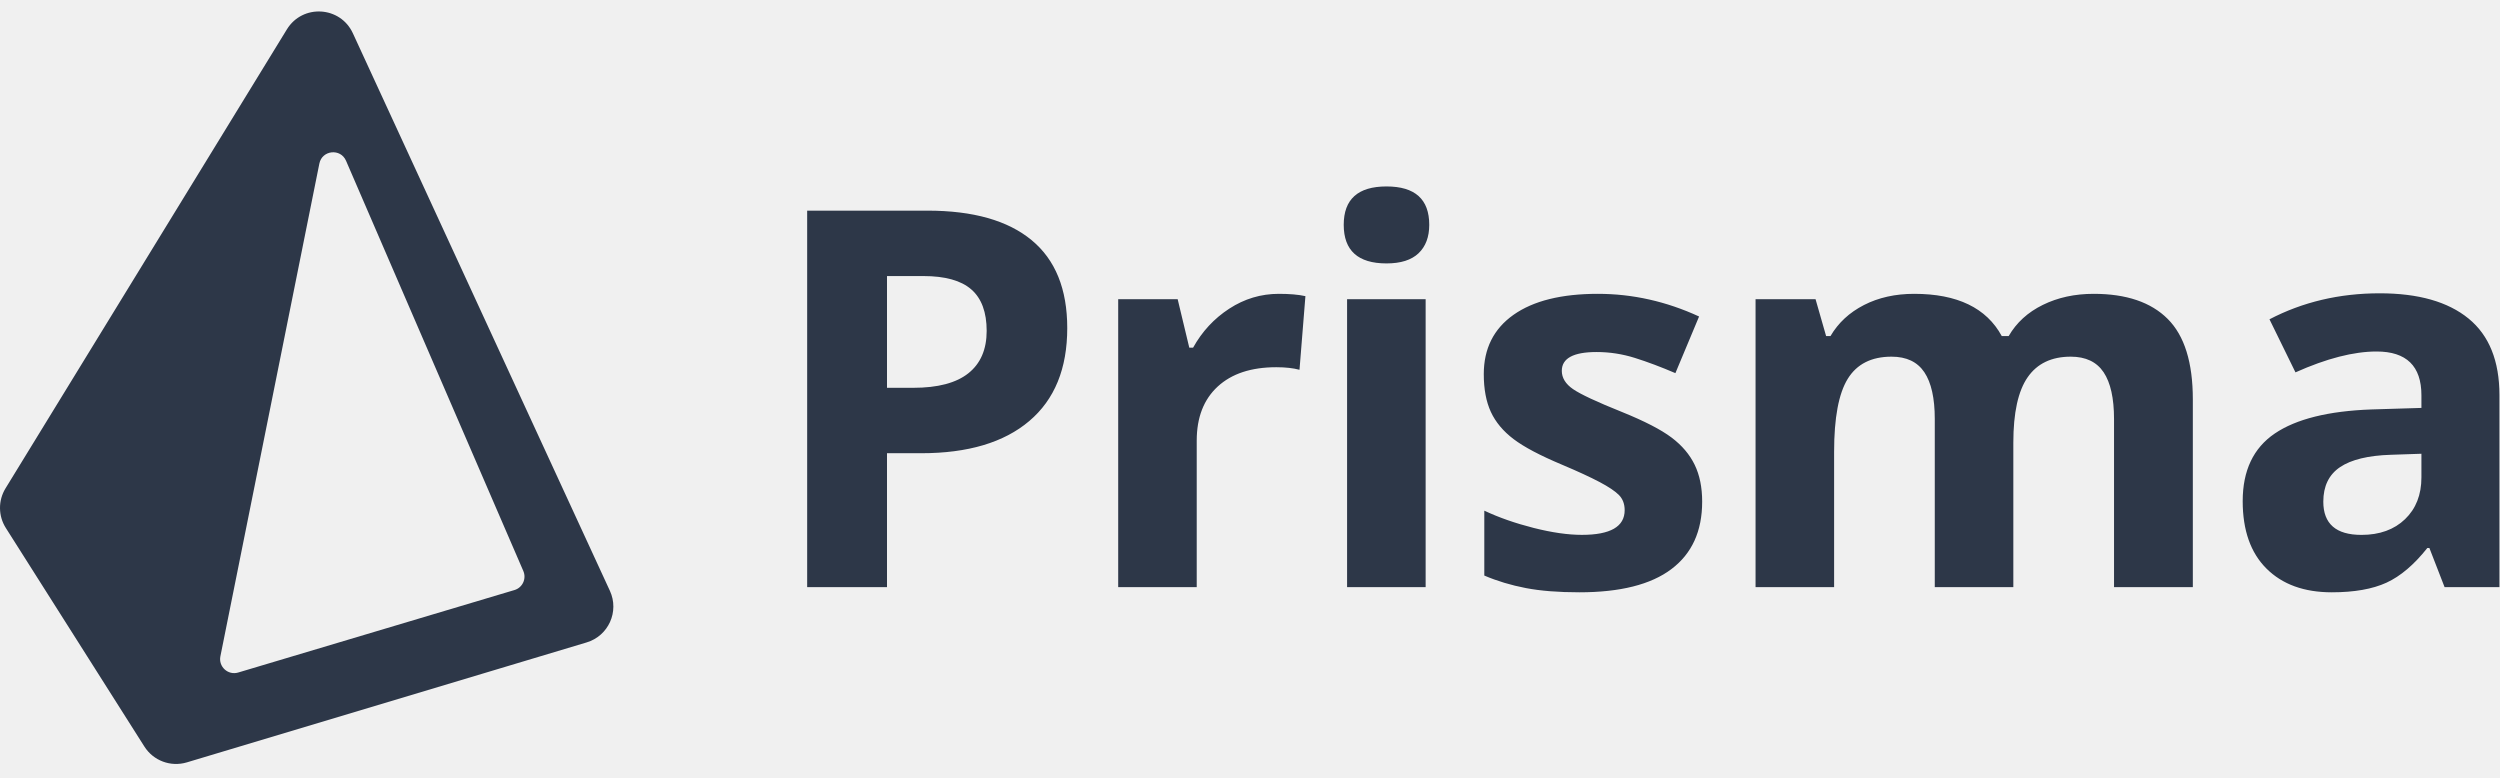
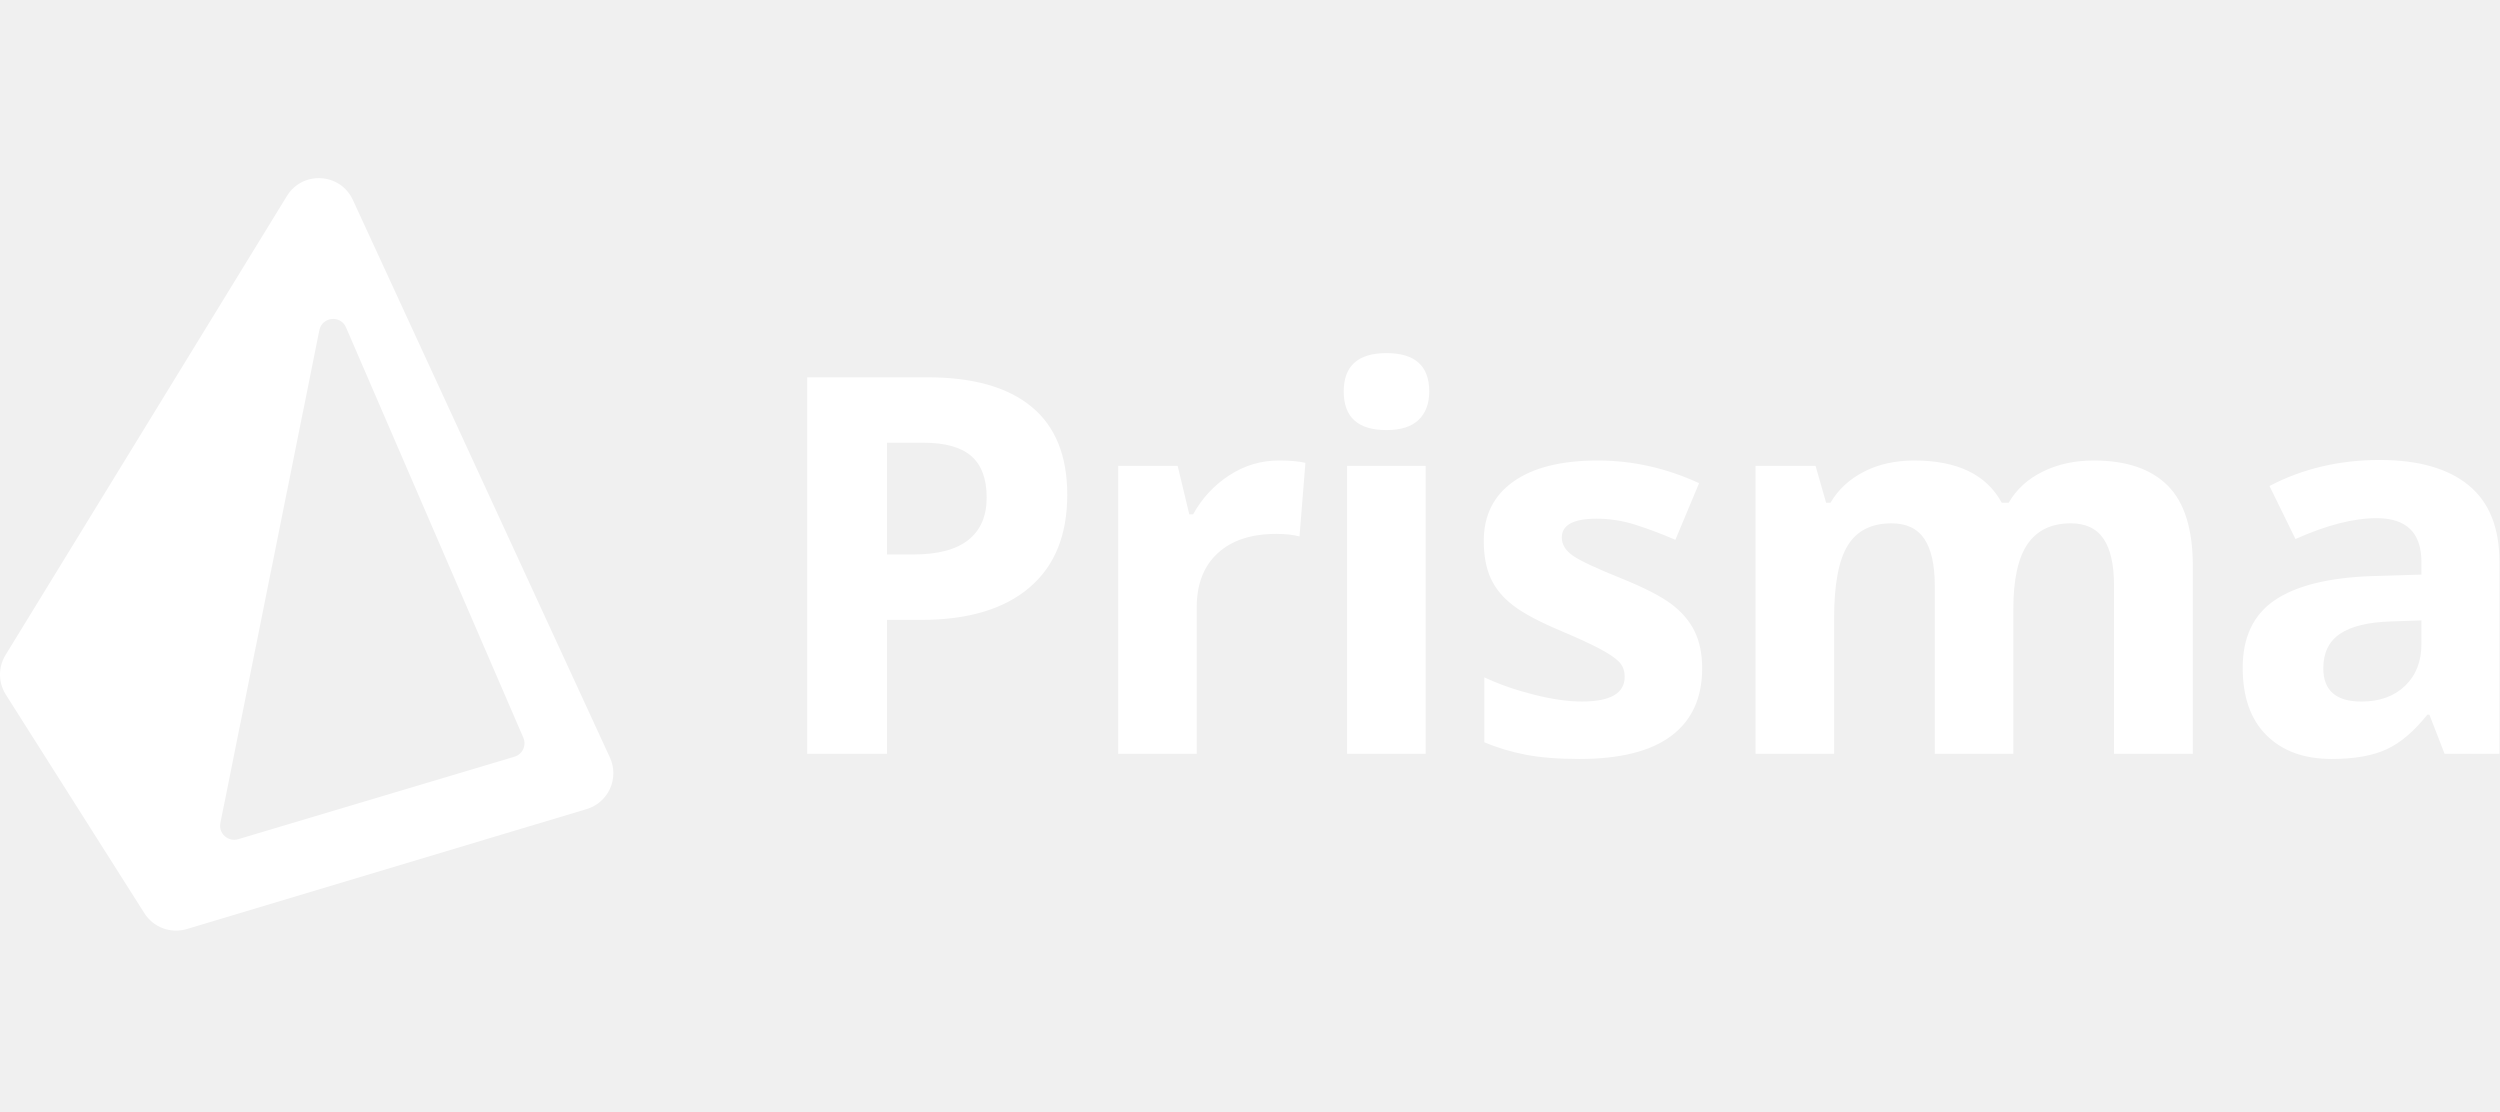
- <svg xmlns="http://www.w3.org/2000/svg" width="90" height="28" viewBox="0 0 90 28" fill="none">
-   <path fill-rule="evenodd" clip-rule="evenodd" d="M0.21 19.007C-0.066 18.573 -0.07 18.019 0.199 17.58L10.328 1.057C10.892 0.138 12.252 0.218 12.703 1.197L21.957 21.271C22.3 22.015 21.905 22.892 21.119 23.127L6.725 27.446C6.146 27.619 5.522 27.387 5.198 26.876L0.21 19.007ZM11.497 5.888C11.595 5.402 12.261 5.332 12.457 5.787L18.84 20.557C18.96 20.835 18.811 21.156 18.52 21.242L8.575 24.211C8.209 24.32 7.859 24.001 7.934 23.627L11.497 5.888ZM48.495 21.137H51.323V10.772H48.495V21.137ZM48.374 8.093C48.374 7.172 48.888 6.712 49.914 6.712C50.939 6.712 51.453 7.172 51.453 8.093C51.453 8.532 51.324 8.873 51.068 9.117C50.811 9.362 50.427 9.483 49.914 9.483C48.888 9.483 48.374 9.02 48.374 8.093ZM87.171 16.335L86.077 16.372C85.255 16.397 84.643 16.546 84.241 16.817C83.839 17.089 83.639 17.503 83.639 18.06C83.639 18.857 84.096 19.256 85.011 19.256C85.666 19.256 86.19 19.067 86.582 18.69C86.974 18.313 87.171 17.812 87.171 17.188V16.335ZM88.005 21.137L87.458 19.728H87.384C86.908 20.328 86.418 20.744 85.914 20.976C85.411 21.207 84.754 21.323 83.945 21.323C82.949 21.323 82.166 21.039 81.594 20.47C81.023 19.902 80.737 19.092 80.737 18.041C80.737 16.941 81.121 16.13 81.891 15.607C82.661 15.085 83.821 14.796 85.372 14.74L87.171 14.685V14.23C87.171 13.18 86.633 12.654 85.558 12.654C84.729 12.654 83.756 12.905 82.637 13.405L81.701 11.495C82.894 10.872 84.217 10.559 85.669 10.559C87.06 10.559 88.126 10.862 88.868 11.468C89.609 12.073 89.98 12.995 89.98 14.23V21.137H88.005ZM72.48 21.137H69.652V15.083C69.652 14.336 69.527 13.775 69.277 13.401C69.026 13.027 68.633 12.84 68.095 12.84C67.372 12.84 66.847 13.106 66.519 13.637C66.191 14.169 66.028 15.043 66.028 16.261V21.137H63.2V10.772H65.36L65.74 12.098H65.898C66.176 11.623 66.578 11.25 67.103 10.981C67.628 10.712 68.231 10.578 68.911 10.578C70.462 10.578 71.513 11.085 72.063 12.098H72.313C72.591 11.616 73.001 11.242 73.542 10.976C74.083 10.71 74.693 10.578 75.373 10.578C76.547 10.578 77.436 10.879 78.038 11.482C78.641 12.084 78.942 13.05 78.942 14.379V21.137H76.105V15.083C76.105 14.336 75.98 13.775 75.73 13.401C75.479 13.027 75.085 12.84 74.547 12.84C73.856 12.84 73.338 13.087 72.995 13.582C72.652 14.076 72.48 14.861 72.48 15.936V21.137ZM60.17 20.488C60.909 19.932 61.278 19.123 61.278 18.059C61.278 17.547 61.189 17.105 61.009 16.734C60.83 16.363 60.552 16.035 60.175 15.751C59.798 15.467 59.205 15.161 58.395 14.833C57.486 14.469 56.898 14.193 56.629 14.008C56.36 13.823 56.225 13.603 56.225 13.35C56.225 12.899 56.643 12.673 57.477 12.673C57.947 12.673 58.407 12.744 58.858 12.886C59.309 13.028 59.795 13.21 60.314 13.433L61.167 11.394C59.986 10.85 58.772 10.578 57.523 10.578C56.213 10.578 55.201 10.829 54.487 11.333C53.773 11.837 53.416 12.55 53.416 13.47C53.416 14.008 53.501 14.461 53.671 14.829C53.841 15.196 54.113 15.522 54.487 15.806C54.861 16.091 55.447 16.4 56.244 16.734C56.8 16.969 57.245 17.174 57.579 17.35C57.913 17.526 58.148 17.684 58.284 17.823C58.419 17.962 58.488 18.143 58.488 18.366C58.488 18.959 57.974 19.255 56.948 19.255C56.448 19.255 55.868 19.172 55.21 19.005C54.552 18.838 53.96 18.631 53.435 18.384V20.72C53.898 20.918 54.396 21.068 54.928 21.17C55.459 21.272 56.101 21.323 56.856 21.323C58.327 21.323 59.431 21.045 60.17 20.488ZM46.995 10.661C46.741 10.605 46.423 10.578 46.04 10.578C45.397 10.578 44.802 10.755 44.255 11.111C43.708 11.466 43.274 11.934 42.952 12.515H42.814L42.396 10.772H40.255V21.137H43.082V15.862C43.082 15.028 43.334 14.379 43.838 13.915C44.342 13.451 45.045 13.22 45.947 13.22C46.275 13.22 46.553 13.251 46.782 13.312L46.995 10.661ZM31.932 13.961H32.877C33.761 13.961 34.422 13.787 34.861 13.438C35.3 13.089 35.52 12.58 35.52 11.912C35.52 11.239 35.336 10.741 34.968 10.42C34.6 10.098 34.024 9.938 33.239 9.938H31.932V13.961ZM38.421 11.811C38.421 13.269 37.966 14.385 37.054 15.157C36.142 15.93 34.846 16.316 33.165 16.316H31.932V21.137H29.058V7.583H33.387C35.032 7.583 36.281 7.937 37.138 8.645C37.994 9.352 38.421 10.408 38.421 11.811Z" fill="#2D3748" />
+ <svg xmlns="http://www.w3.org/2000/svg" width="90" height="40" viewBox="0 0 90 28" fill="none">
+   <path fill-rule="evenodd" clip-rule="evenodd" d="M0.21 19.007C-0.066 18.573 -0.07 18.019 0.199 17.58L10.328 1.057C10.892 0.138 12.252 0.218 12.703 1.197L21.957 21.271C22.3 22.015 21.905 22.892 21.119 23.127L6.725 27.446C6.146 27.619 5.522 27.387 5.198 26.876L0.21 19.007ZM11.497 5.888C11.595 5.402 12.261 5.332 12.457 5.787L18.84 20.557C18.96 20.835 18.811 21.156 18.52 21.242L8.575 24.211C8.209 24.32 7.859 24.001 7.934 23.627L11.497 5.888ZM48.495 21.137H51.323V10.772H48.495V21.137ZM48.374 8.093C48.374 7.172 48.888 6.712 49.914 6.712C50.939 6.712 51.453 7.172 51.453 8.093C51.453 8.532 51.324 8.873 51.068 9.117C50.811 9.362 50.427 9.483 49.914 9.483C48.888 9.483 48.374 9.02 48.374 8.093ZM87.171 16.335L86.077 16.372C85.255 16.397 84.643 16.546 84.241 16.817C83.839 17.089 83.639 17.503 83.639 18.06C83.639 18.857 84.096 19.256 85.011 19.256C85.666 19.256 86.19 19.067 86.582 18.69C86.974 18.313 87.171 17.812 87.171 17.188V16.335ZM88.005 21.137L87.458 19.728H87.384C86.908 20.328 86.418 20.744 85.914 20.976C85.411 21.207 84.754 21.323 83.945 21.323C82.949 21.323 82.166 21.039 81.594 20.47C81.023 19.902 80.737 19.092 80.737 18.041C80.737 16.941 81.121 16.13 81.891 15.607C82.661 15.085 83.821 14.796 85.372 14.74L87.171 14.685V14.23C87.171 13.18 86.633 12.654 85.558 12.654C84.729 12.654 83.756 12.905 82.637 13.405L81.701 11.495C82.894 10.872 84.217 10.559 85.669 10.559C87.06 10.559 88.126 10.862 88.868 11.468C89.609 12.073 89.98 12.995 89.98 14.23V21.137H88.005ZM72.48 21.137H69.652V15.083C69.652 14.336 69.527 13.775 69.277 13.401C69.026 13.027 68.633 12.84 68.095 12.84C67.372 12.84 66.847 13.106 66.519 13.637C66.191 14.169 66.028 15.043 66.028 16.261V21.137H63.2V10.772H65.36L65.74 12.098H65.898C66.176 11.623 66.578 11.25 67.103 10.981C67.628 10.712 68.231 10.578 68.911 10.578C70.462 10.578 71.513 11.085 72.063 12.098H72.313C72.591 11.616 73.001 11.242 73.542 10.976C74.083 10.71 74.693 10.578 75.373 10.578C76.547 10.578 77.436 10.879 78.038 11.482C78.641 12.084 78.942 13.05 78.942 14.379V21.137H76.105V15.083C76.105 14.336 75.98 13.775 75.73 13.401C75.479 13.027 75.085 12.84 74.547 12.84C73.856 12.84 73.338 13.087 72.995 13.582C72.652 14.076 72.48 14.861 72.48 15.936V21.137ZM60.17 20.488C60.909 19.932 61.278 19.123 61.278 18.059C61.278 17.547 61.189 17.105 61.009 16.734C60.83 16.363 60.552 16.035 60.175 15.751C59.798 15.467 59.205 15.161 58.395 14.833C57.486 14.469 56.898 14.193 56.629 14.008C56.36 13.823 56.225 13.603 56.225 13.35C56.225 12.899 56.643 12.673 57.477 12.673C57.947 12.673 58.407 12.744 58.858 12.886C59.309 13.028 59.795 13.21 60.314 13.433L61.167 11.394C59.986 10.85 58.772 10.578 57.523 10.578C56.213 10.578 55.201 10.829 54.487 11.333C53.773 11.837 53.416 12.55 53.416 13.47C53.416 14.008 53.501 14.461 53.671 14.829C53.841 15.196 54.113 15.522 54.487 15.806C54.861 16.091 55.447 16.4 56.244 16.734C56.8 16.969 57.245 17.174 57.579 17.35C57.913 17.526 58.148 17.684 58.284 17.823C58.419 17.962 58.488 18.143 58.488 18.366C58.488 18.959 57.974 19.255 56.948 19.255C56.448 19.255 55.868 19.172 55.21 19.005C54.552 18.838 53.96 18.631 53.435 18.384V20.72C53.898 20.918 54.396 21.068 54.928 21.17C55.459 21.272 56.101 21.323 56.856 21.323C58.327 21.323 59.431 21.045 60.17 20.488ZM46.995 10.661C46.741 10.605 46.423 10.578 46.04 10.578C45.397 10.578 44.802 10.755 44.255 11.111C43.708 11.466 43.274 11.934 42.952 12.515H42.814L42.396 10.772H40.255V21.137H43.082V15.862C43.082 15.028 43.334 14.379 43.838 13.915C44.342 13.451 45.045 13.22 45.947 13.22C46.275 13.22 46.553 13.251 46.782 13.312L46.995 10.661ZM31.932 13.961H32.877C33.761 13.961 34.422 13.787 34.861 13.438C35.3 13.089 35.52 12.58 35.52 11.912C35.52 11.239 35.336 10.741 34.968 10.42C34.6 10.098 34.024 9.938 33.239 9.938H31.932V13.961ZM38.421 11.811C38.421 13.269 37.966 14.385 37.054 15.157C36.142 15.93 34.846 16.316 33.165 16.316H31.932V21.137H29.058V7.583H33.387C35.032 7.583 36.281 7.937 37.138 8.645C37.994 9.352 38.421 10.408 38.421 11.811Z" fill="#FFFFFF" />
</svg>
